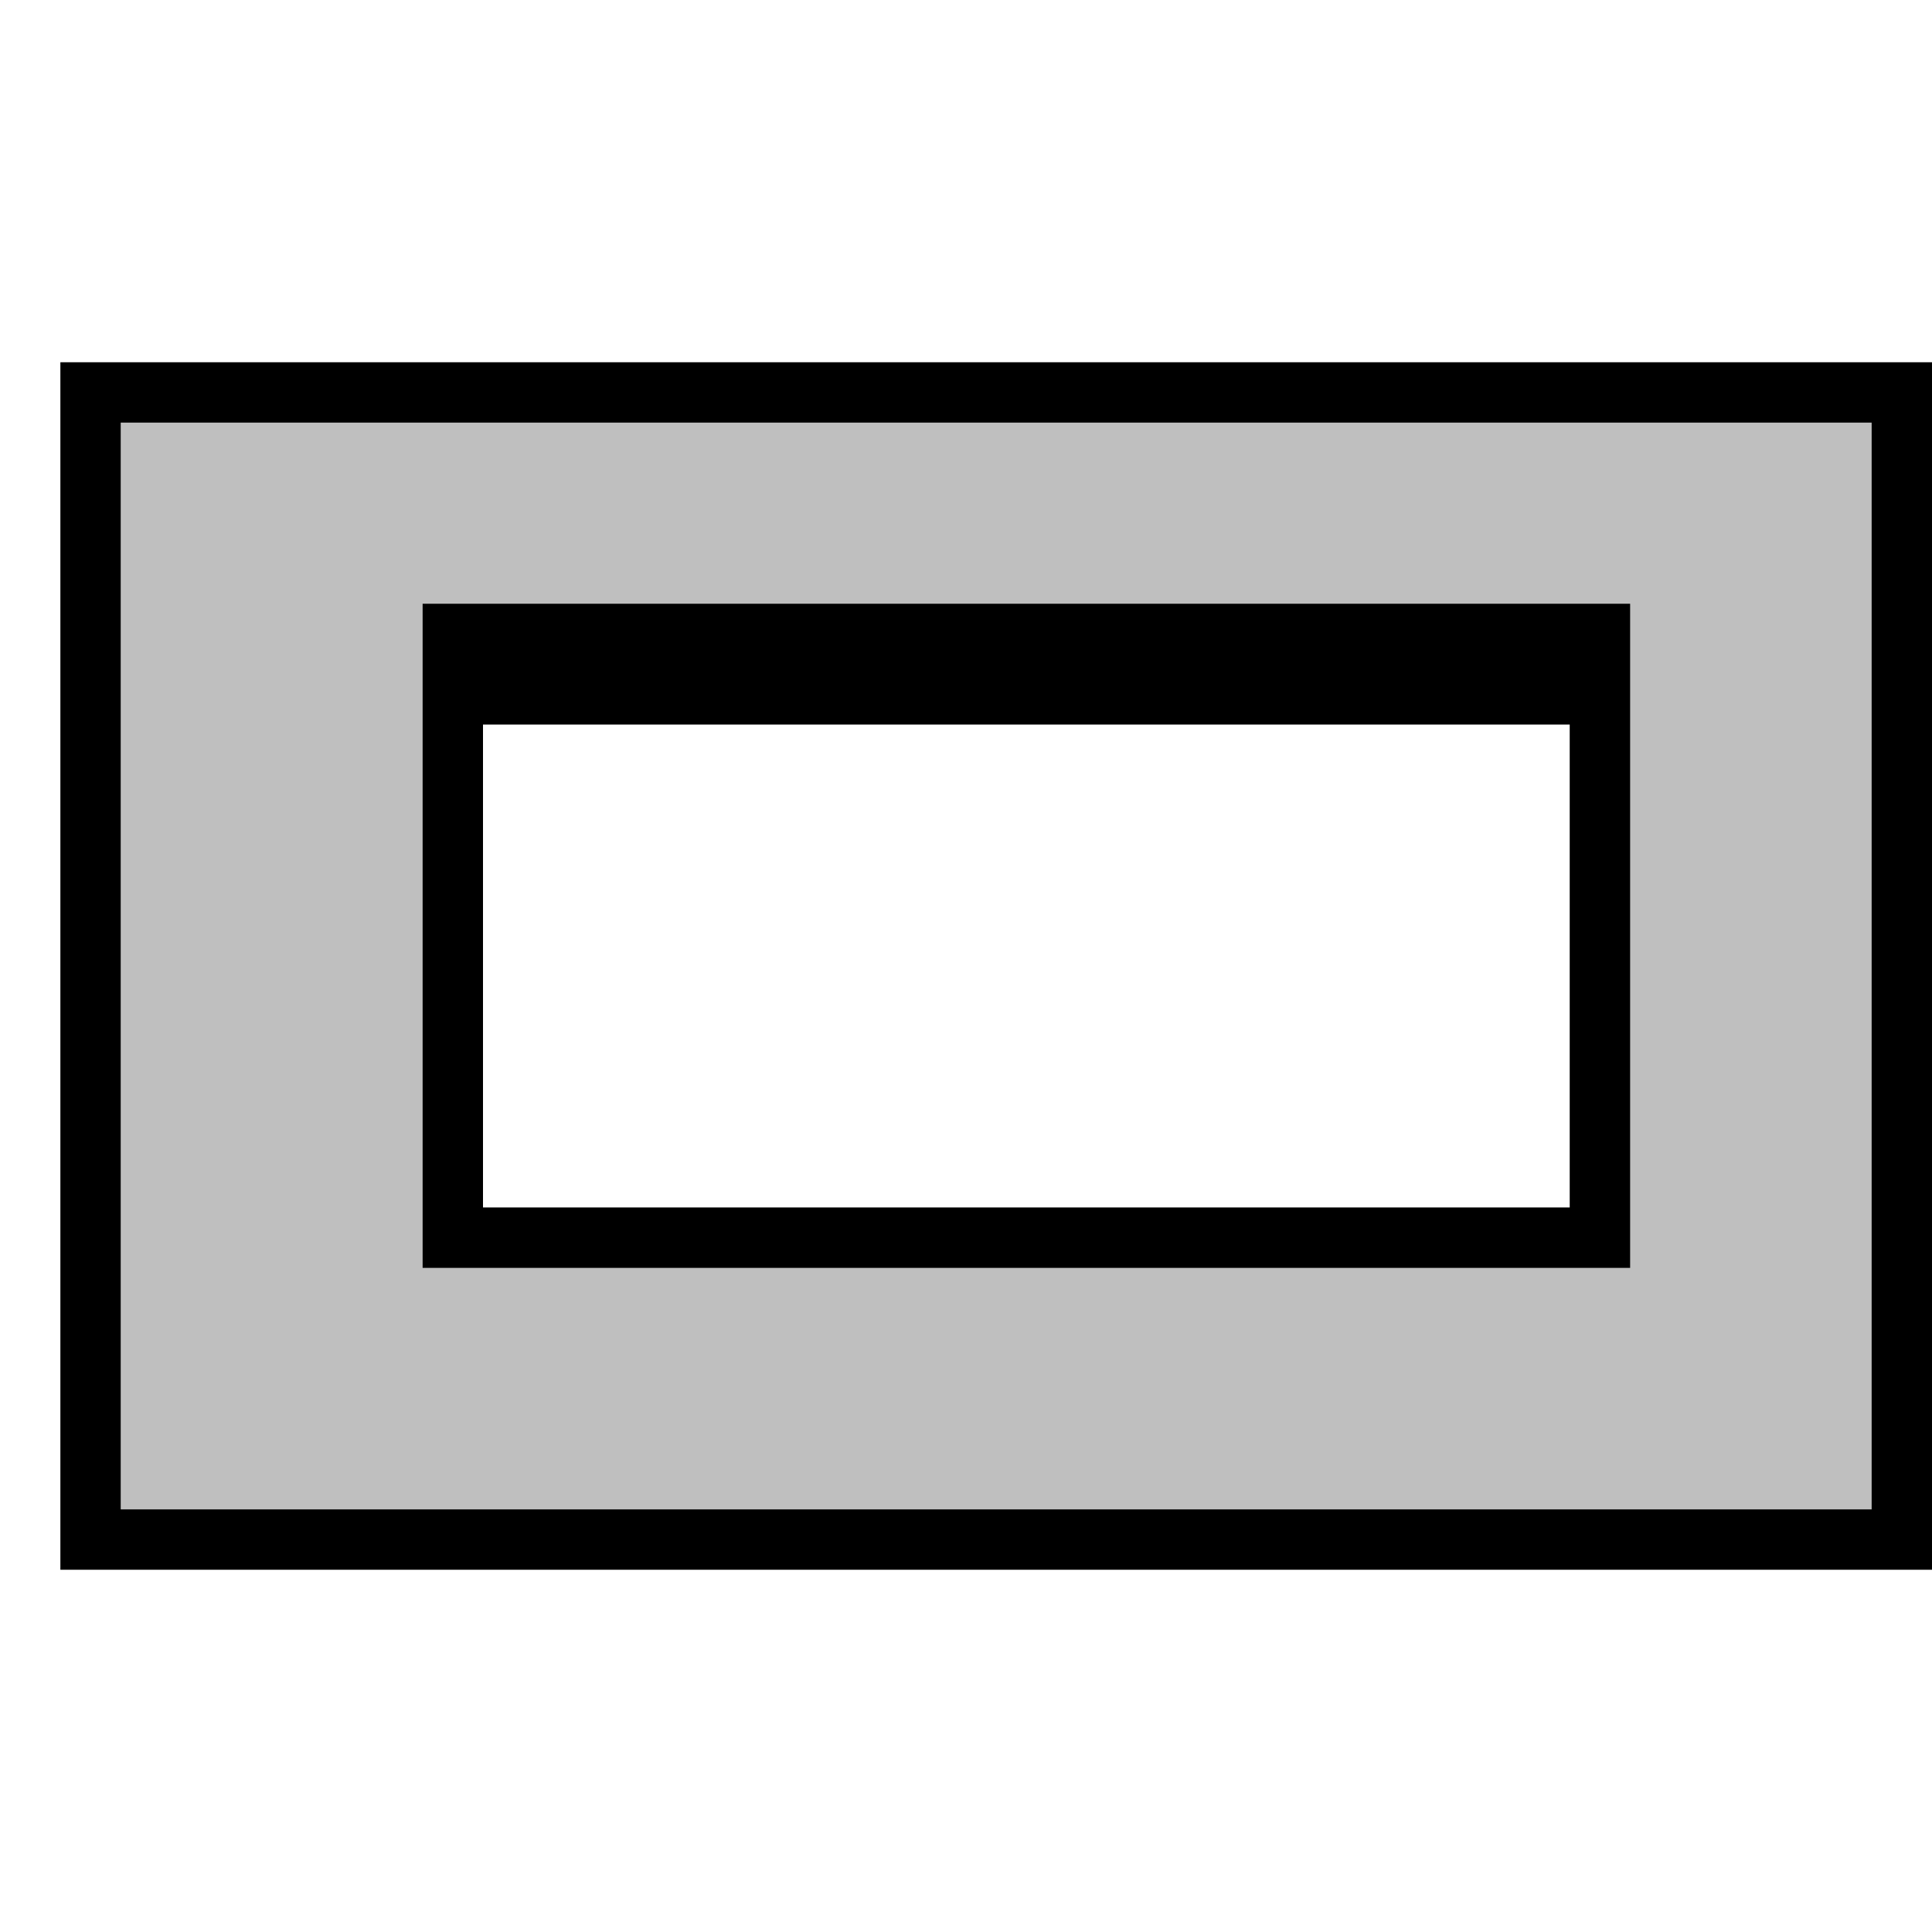
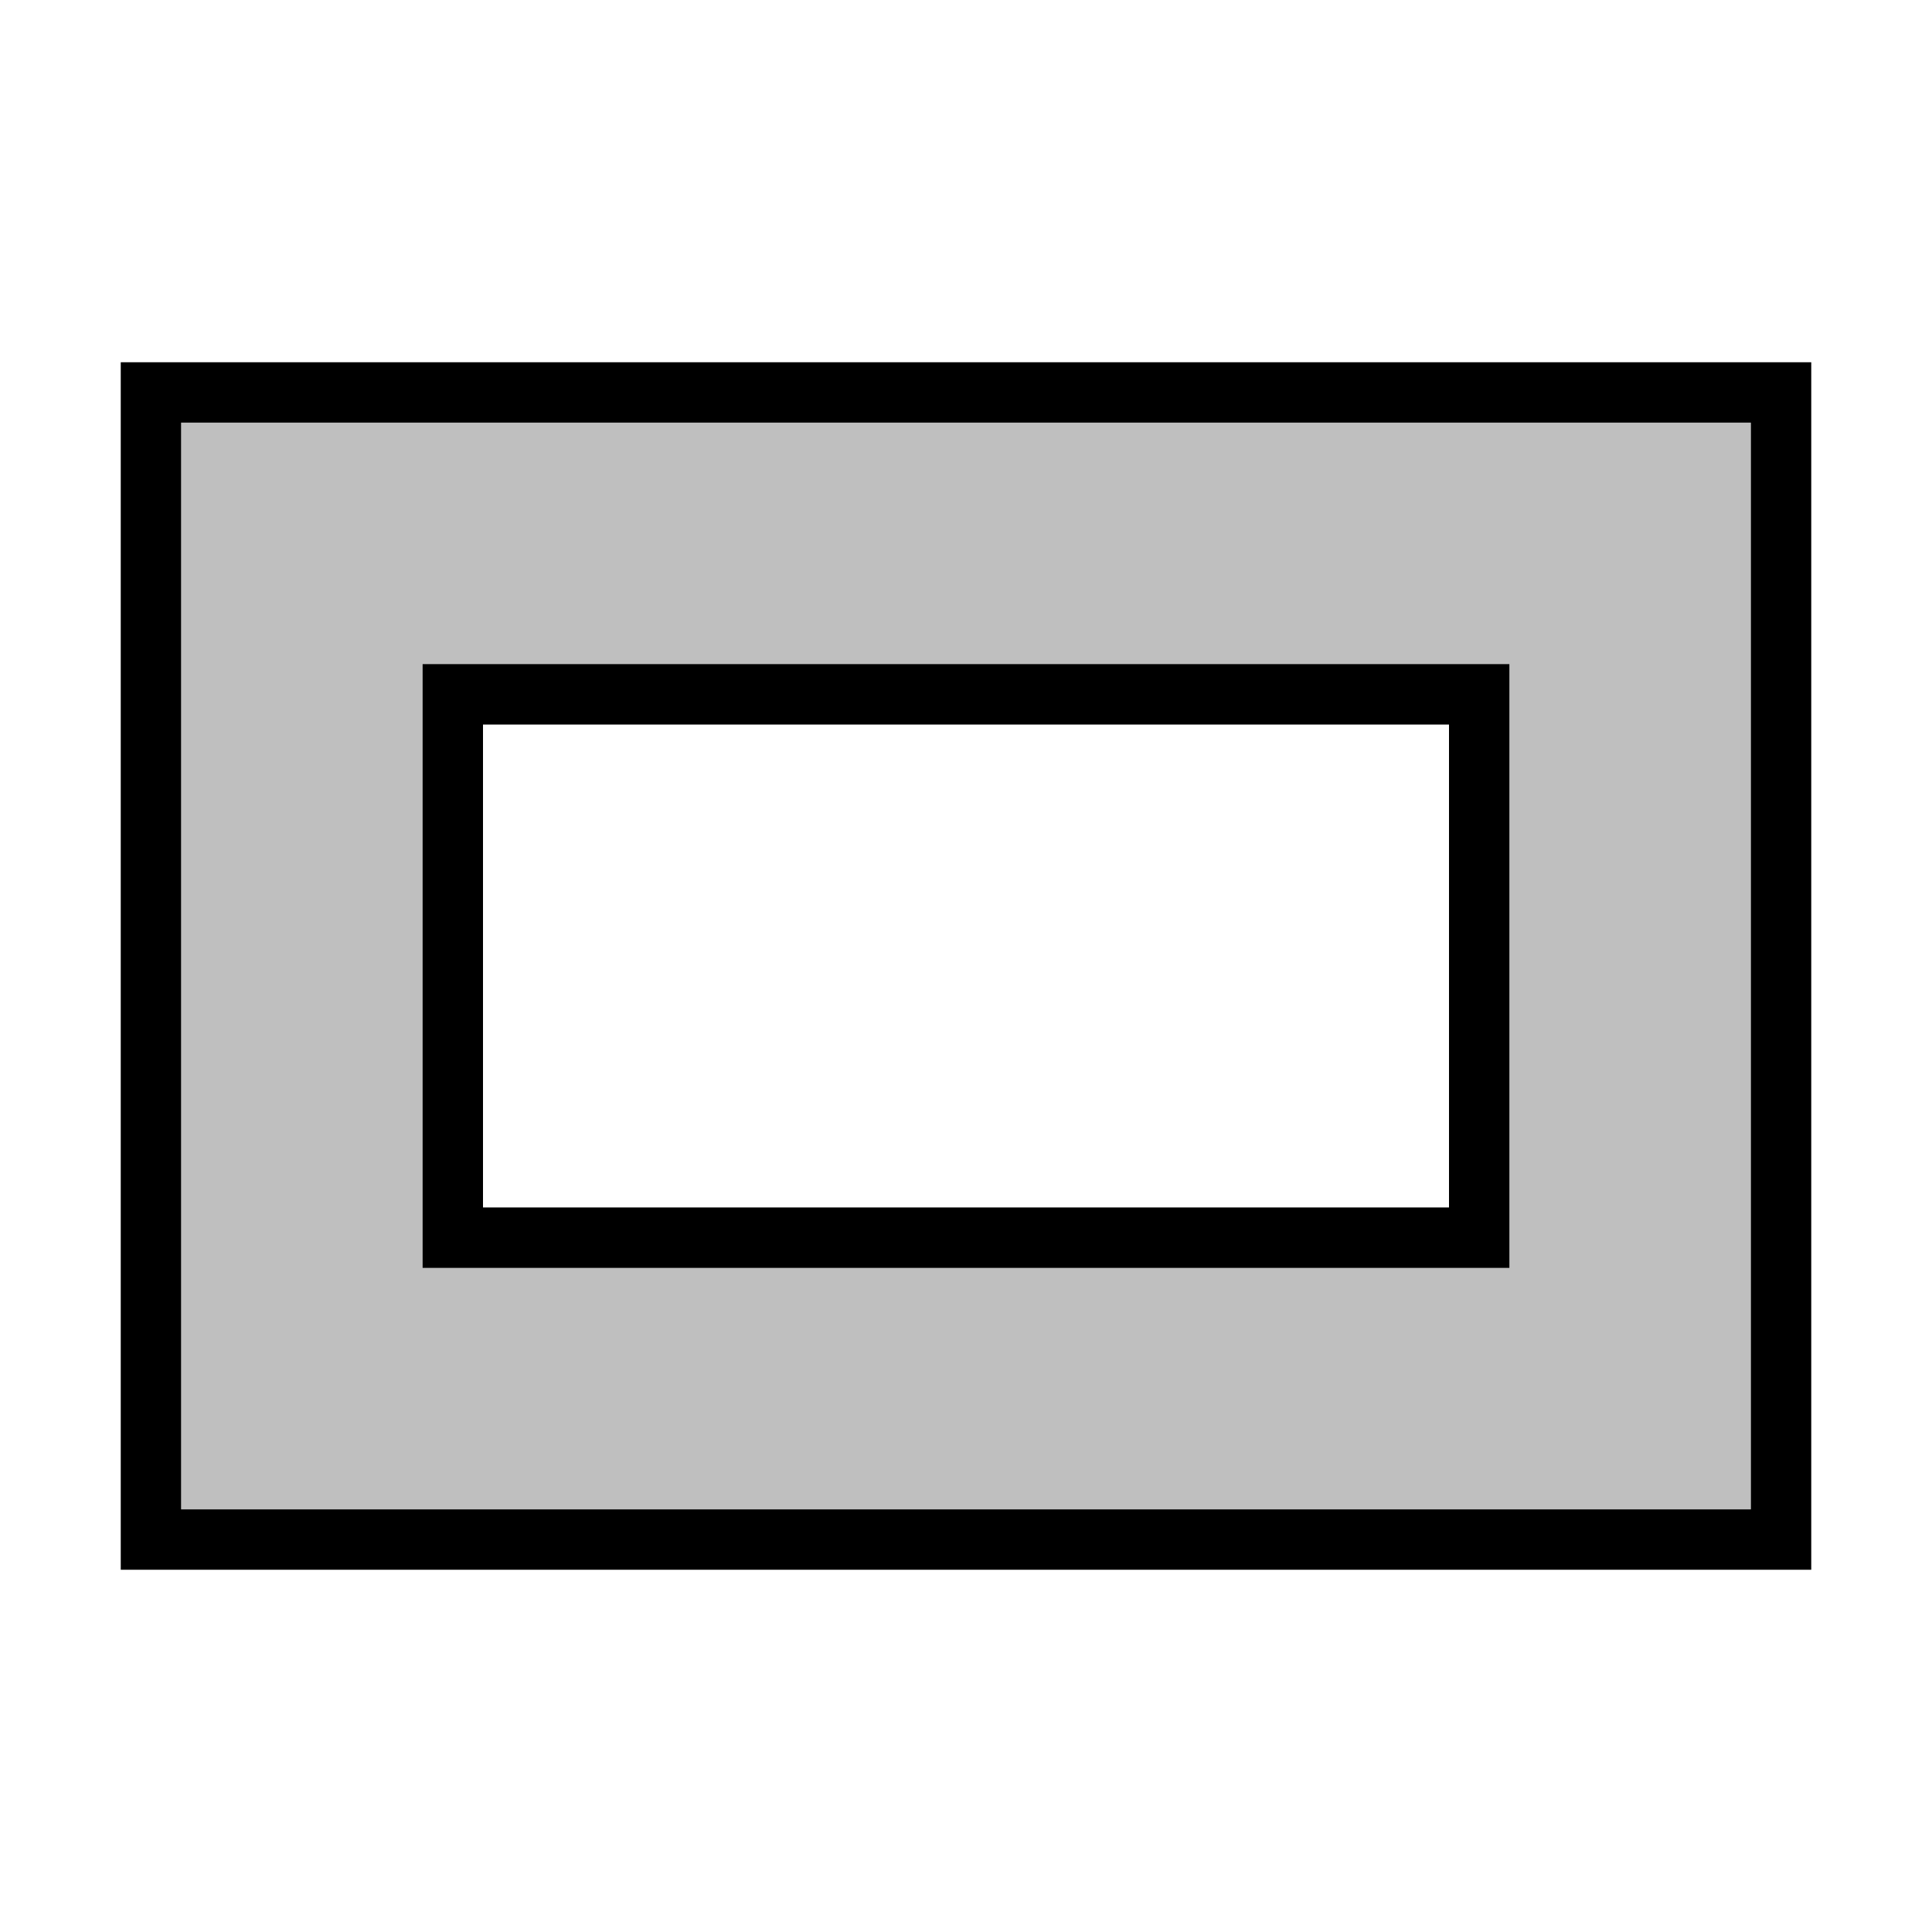
<svg xmlns="http://www.w3.org/2000/svg" viewBox="0 0 32 32">
-   <path d="M2 7v18h29V7zm24 13H8v-8h18z" opacity=".25" />
-   <path d="M27 10H7v11h20zm-1 10H8v-8h18zM1 6v20h31V6zm30 19H2V7h29z" />
+   <path d="M3 7v18h26V7zm21 13H8v-8h16z" opacity=".25" />
+   <path d="M2 6v20h28V6zm27 19H3V7h26zm-4-14H7v10h18zm-1 9H8v-8h16z" />
  <path fill="none" d="M0 0h32v32H0z" />
</svg>
